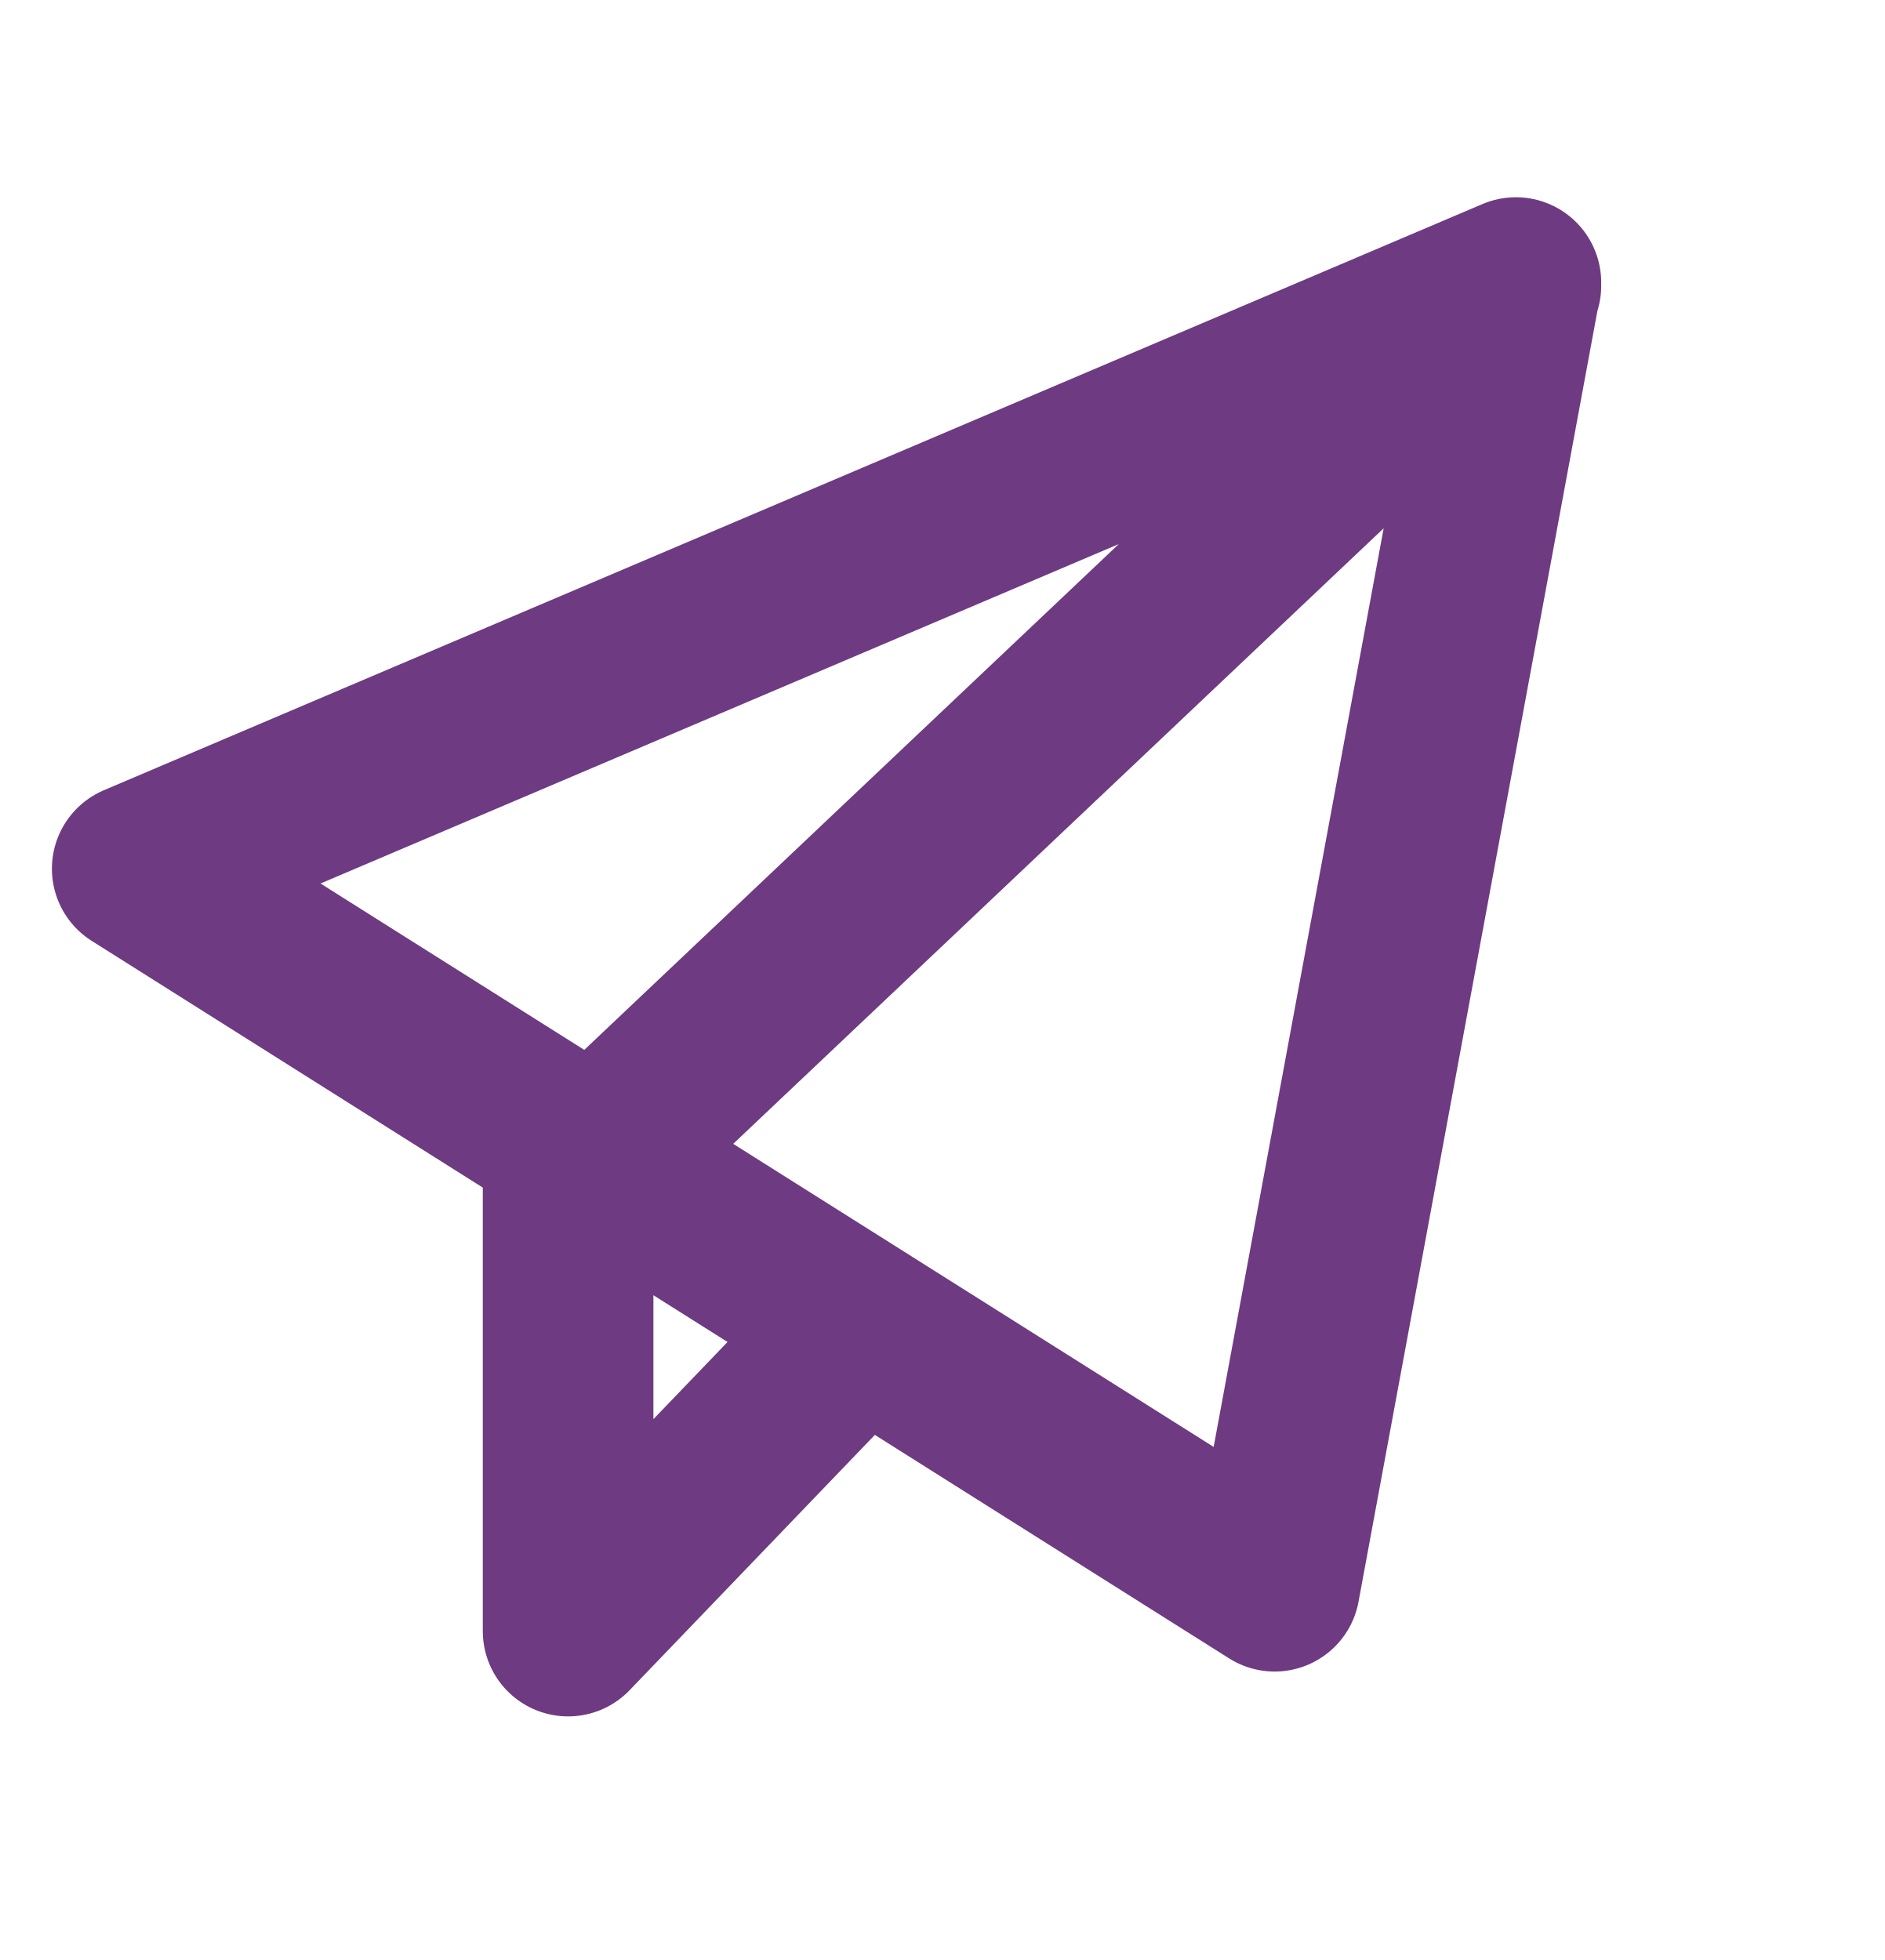
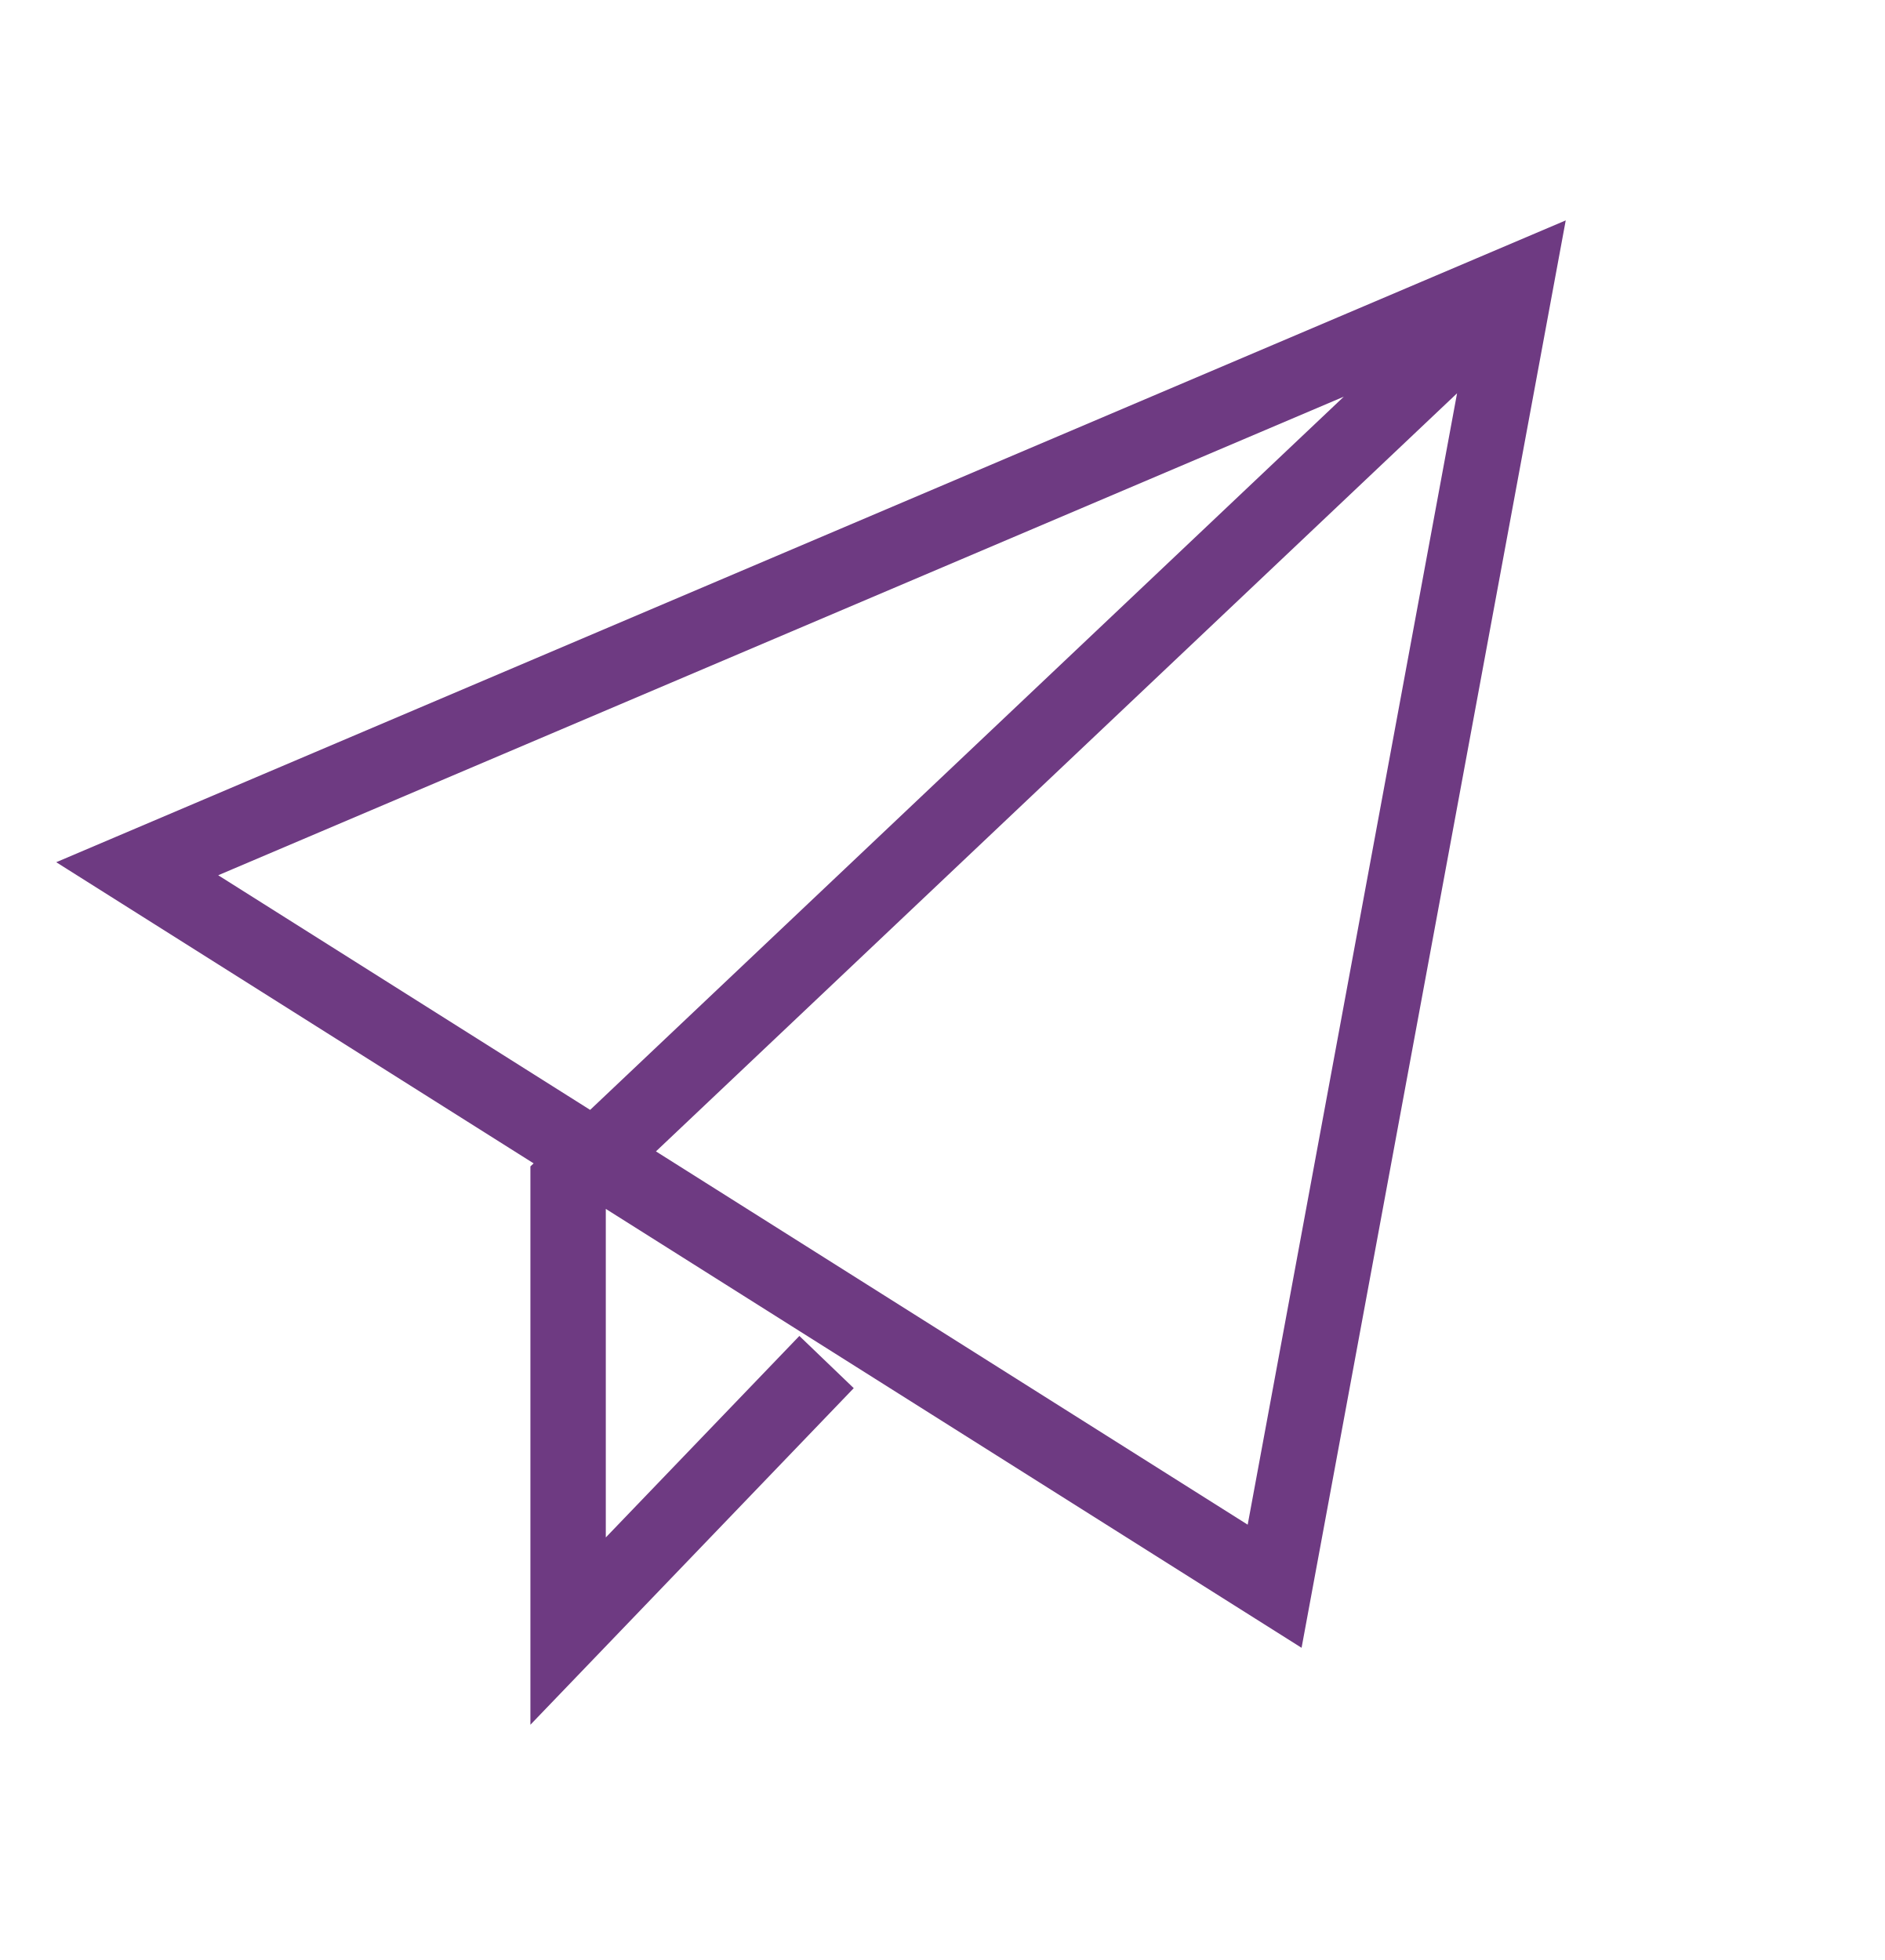
<svg xmlns="http://www.w3.org/2000/svg" width="25" height="26" viewBox="0 0 25 26" fill="none">
-   <path d="M20.106 3.79L7.535 15.688V21.637L10.963 18.068M1.82 11.524L20.106 3.748L16.906 21.042L1.82 11.524Z" stroke="#6E3A82" stroke-width="2.263" stroke-linecap="round" stroke-linejoin="round" />
+   <path d="M20.106 3.79L7.535 15.688V21.637L10.963 18.068M1.82 11.524L20.106 3.748L16.906 21.042L1.82 11.524Z" stroke="#6E3A82" strokeWidth="2.263" strokeLinecap="round" strokeLinejoin="round" />
</svg>
